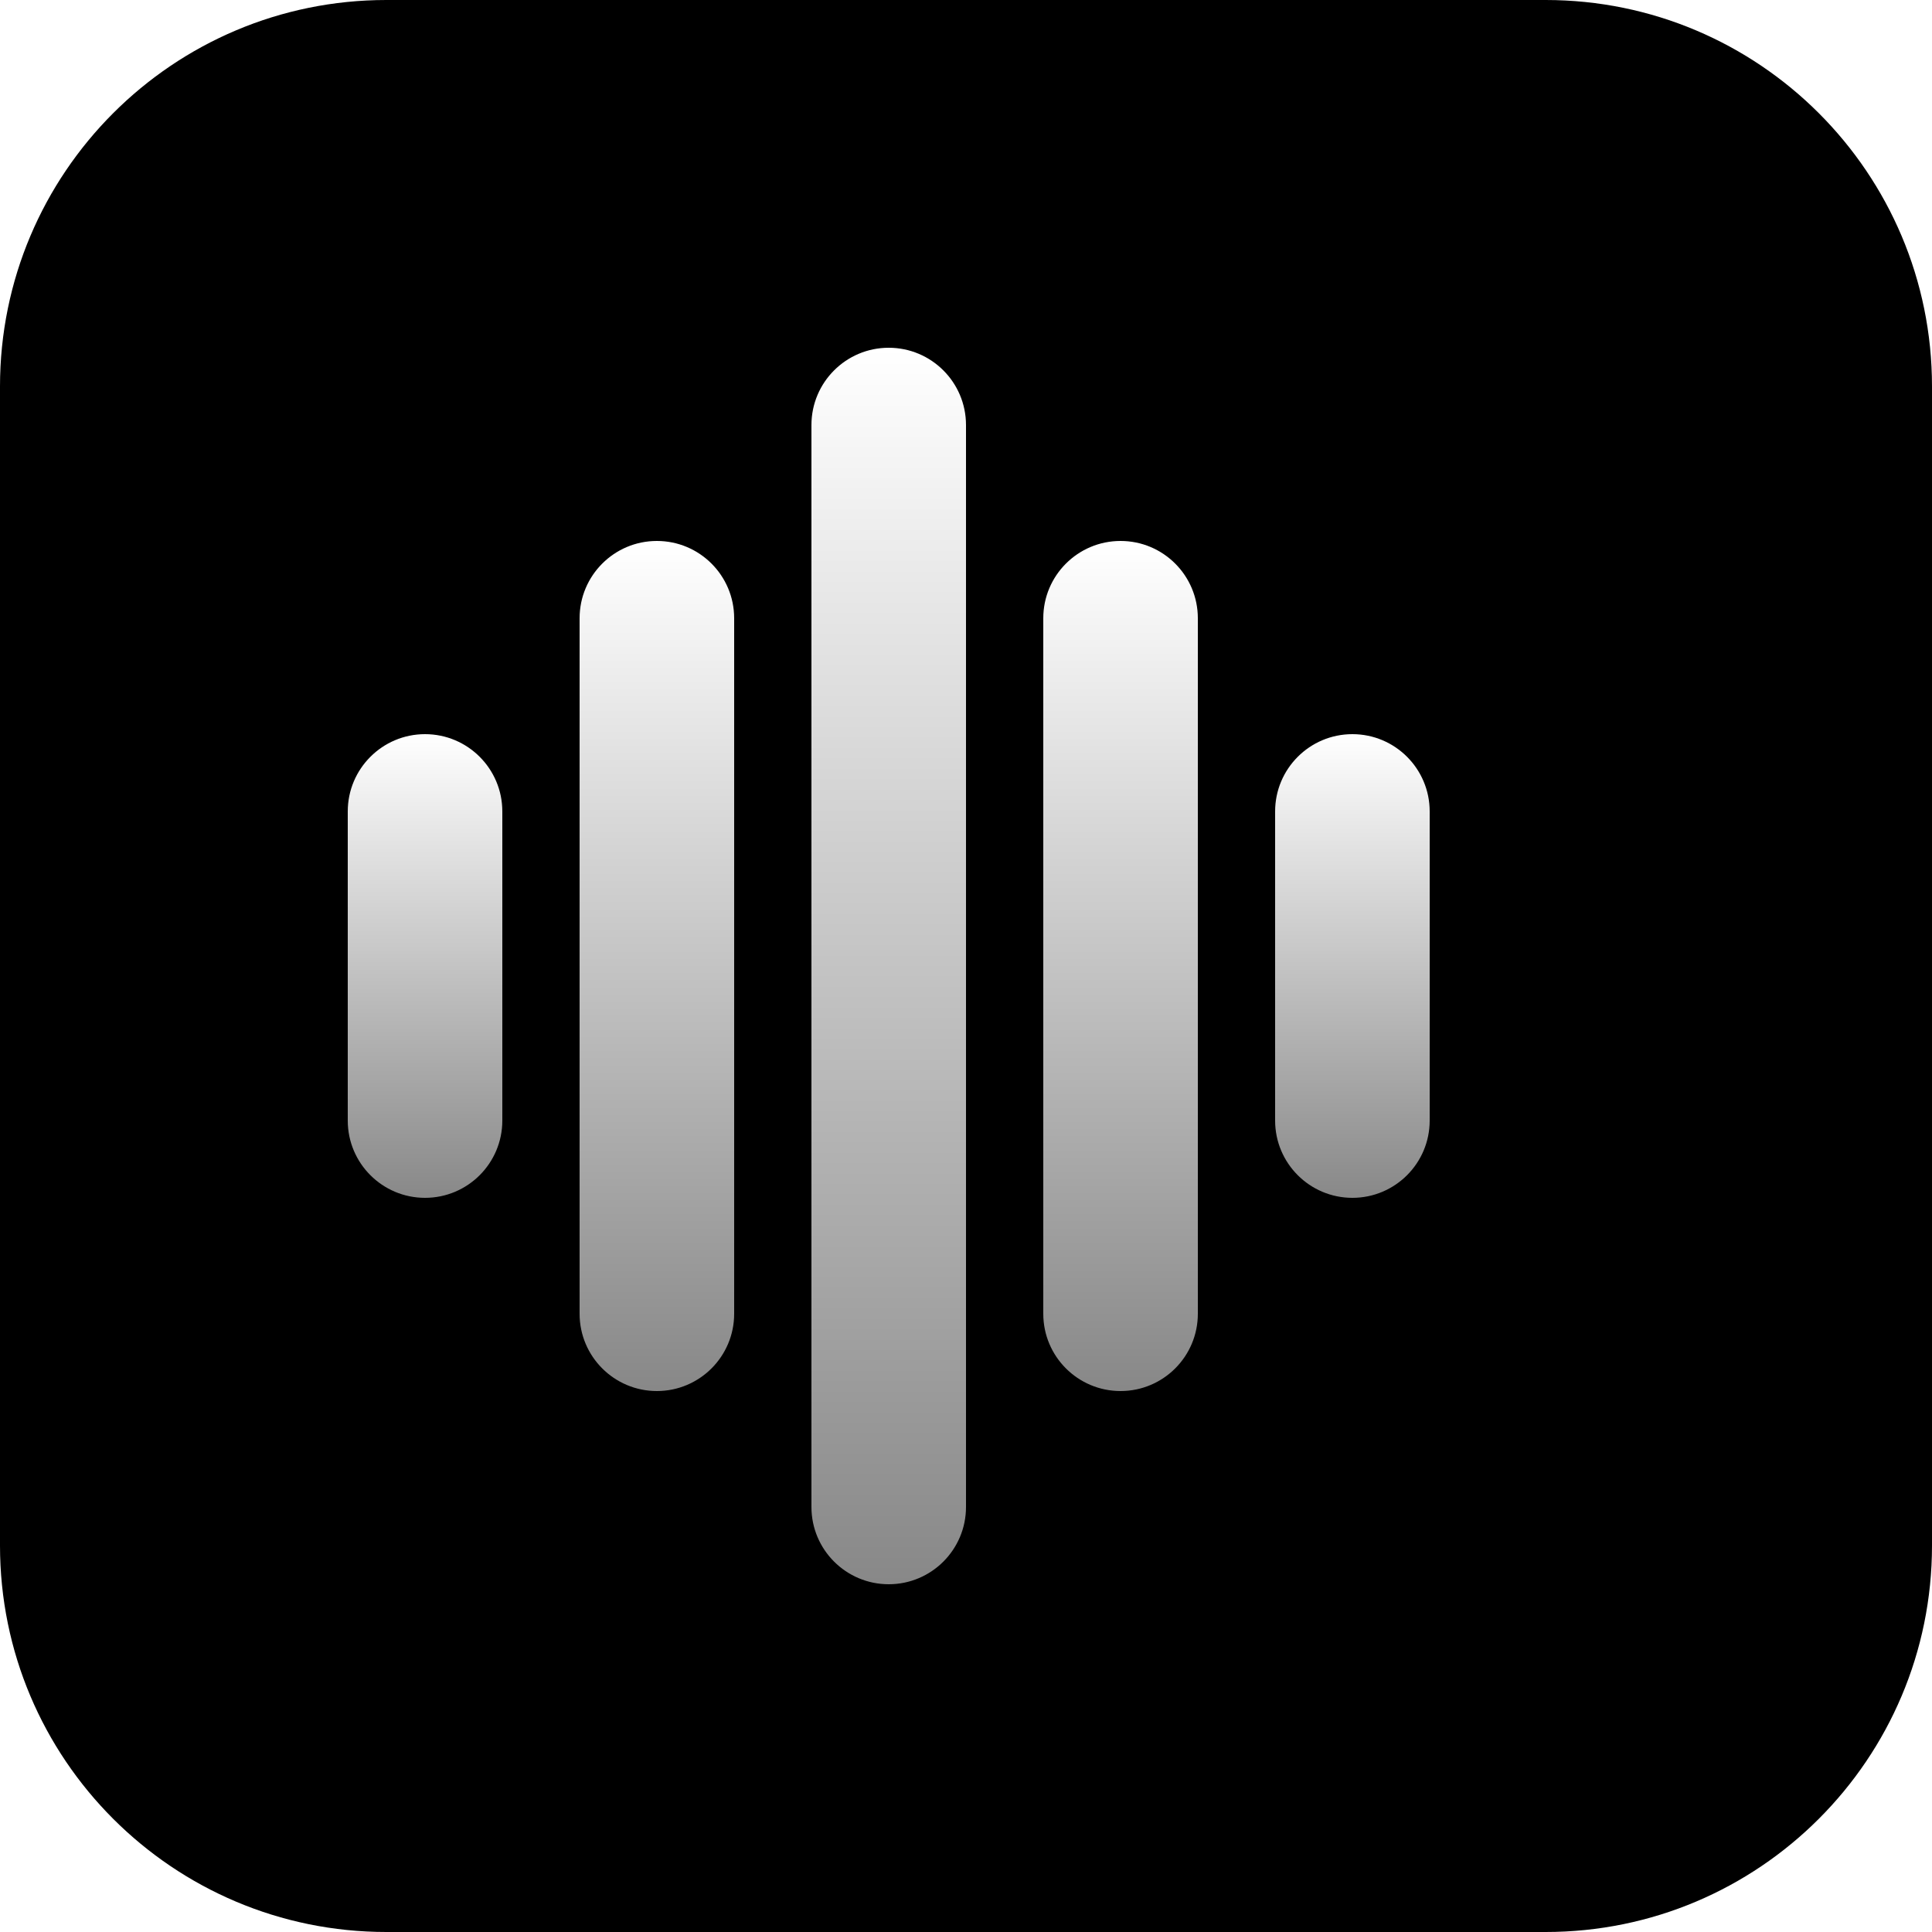
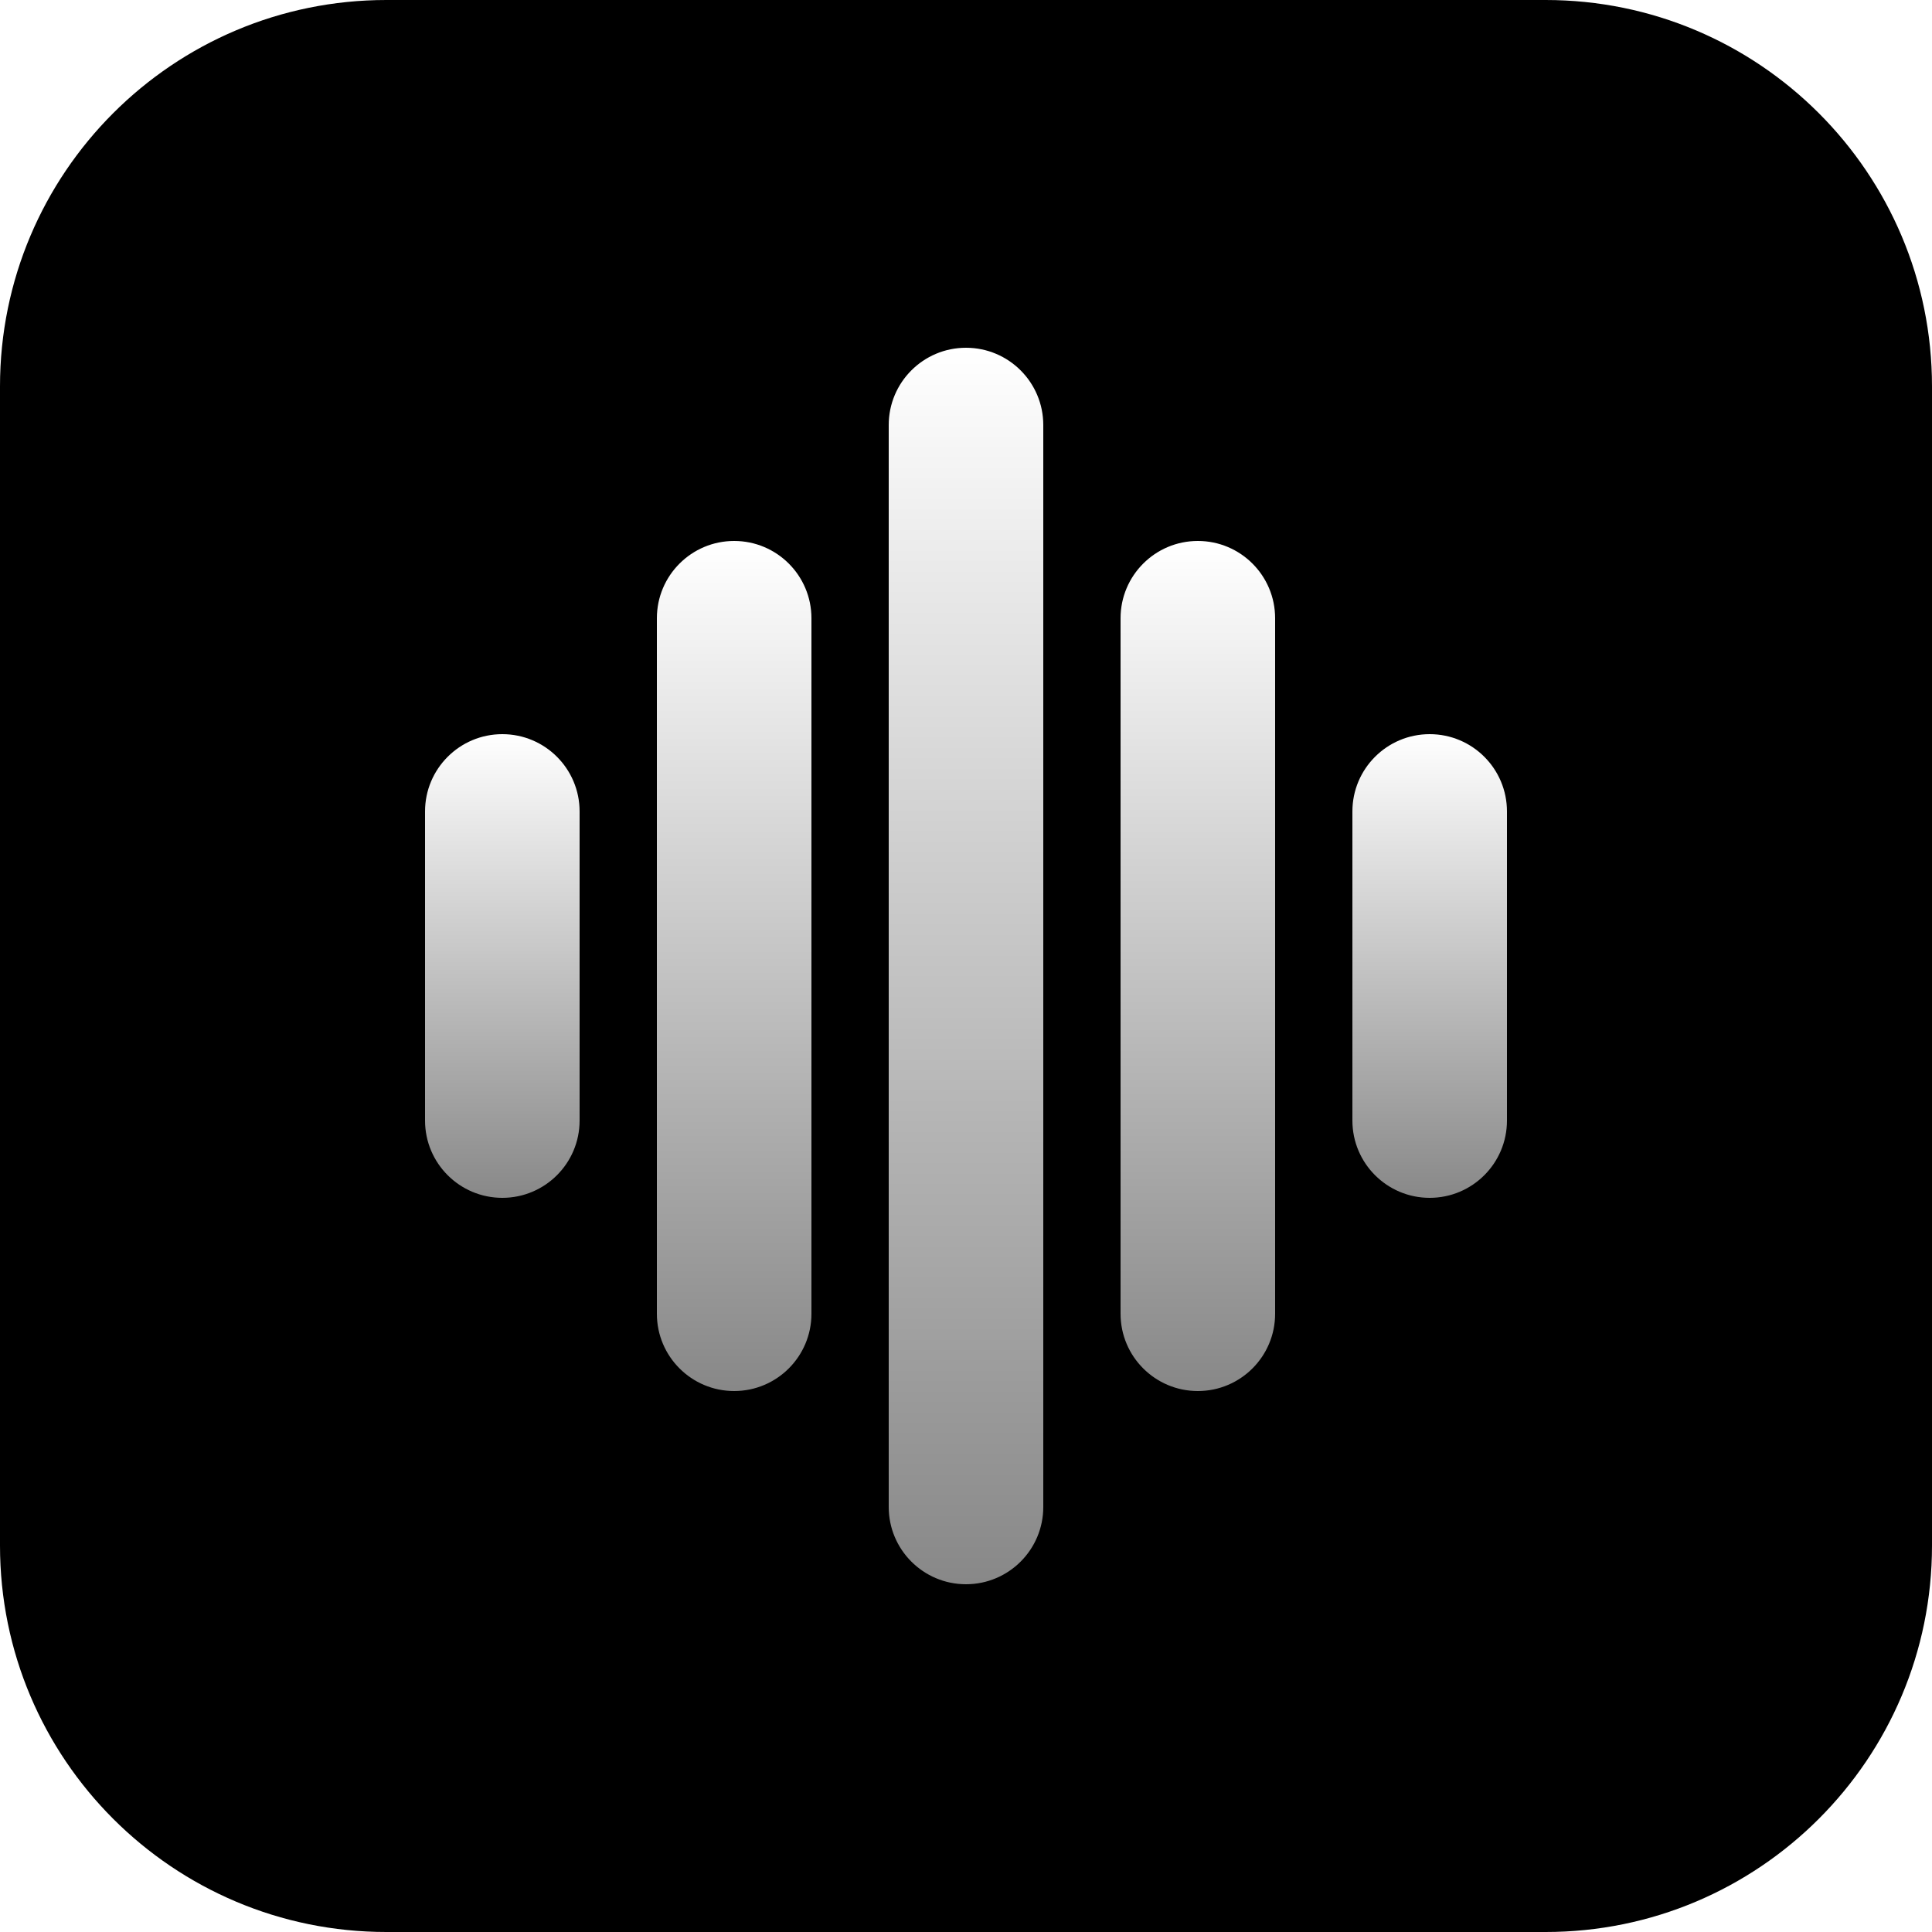
<svg xmlns="http://www.w3.org/2000/svg" viewBox="0 0 100 100">
  <defs>
    <linearGradient id="barGradient" x1="0%" y1="0%" x2="0%" y2="100%">
      <stop offset="0%" style="stop-color:#ffffff;stop-opacity:1" />
      <stop offset="100%" style="stop-color:#888888;stop-opacity:1" />
    </linearGradient>
  </defs>
  <rect width="100" height="100" rx="20" ry="20" fill="#000000" />
  <g fill="url(#barGradient)">
-     <rect x="18" y="38" width="8" height="24" rx="4" />
-     <rect x="30" y="28" width="8" height="44" rx="4" />
-     <rect x="42" y="18" width="8" height="64" rx="4" />
-     <rect x="54" y="28" width="8" height="44" rx="4" />
-     <rect x="66" y="38" width="8" height="24" rx="4" />
+     <rect x="22" y="38" width="8" height="24" rx="4" />
+     <rect x="34" y="28" width="8" height="44" rx="4" />
+     <rect x="46" y="18" width="8" height="64" rx="4" />
+     <rect x="58" y="28" width="8" height="44" rx="4" />
+     <rect x="70" y="38" width="8" height="24" rx="4" />
  </g>
</svg>
